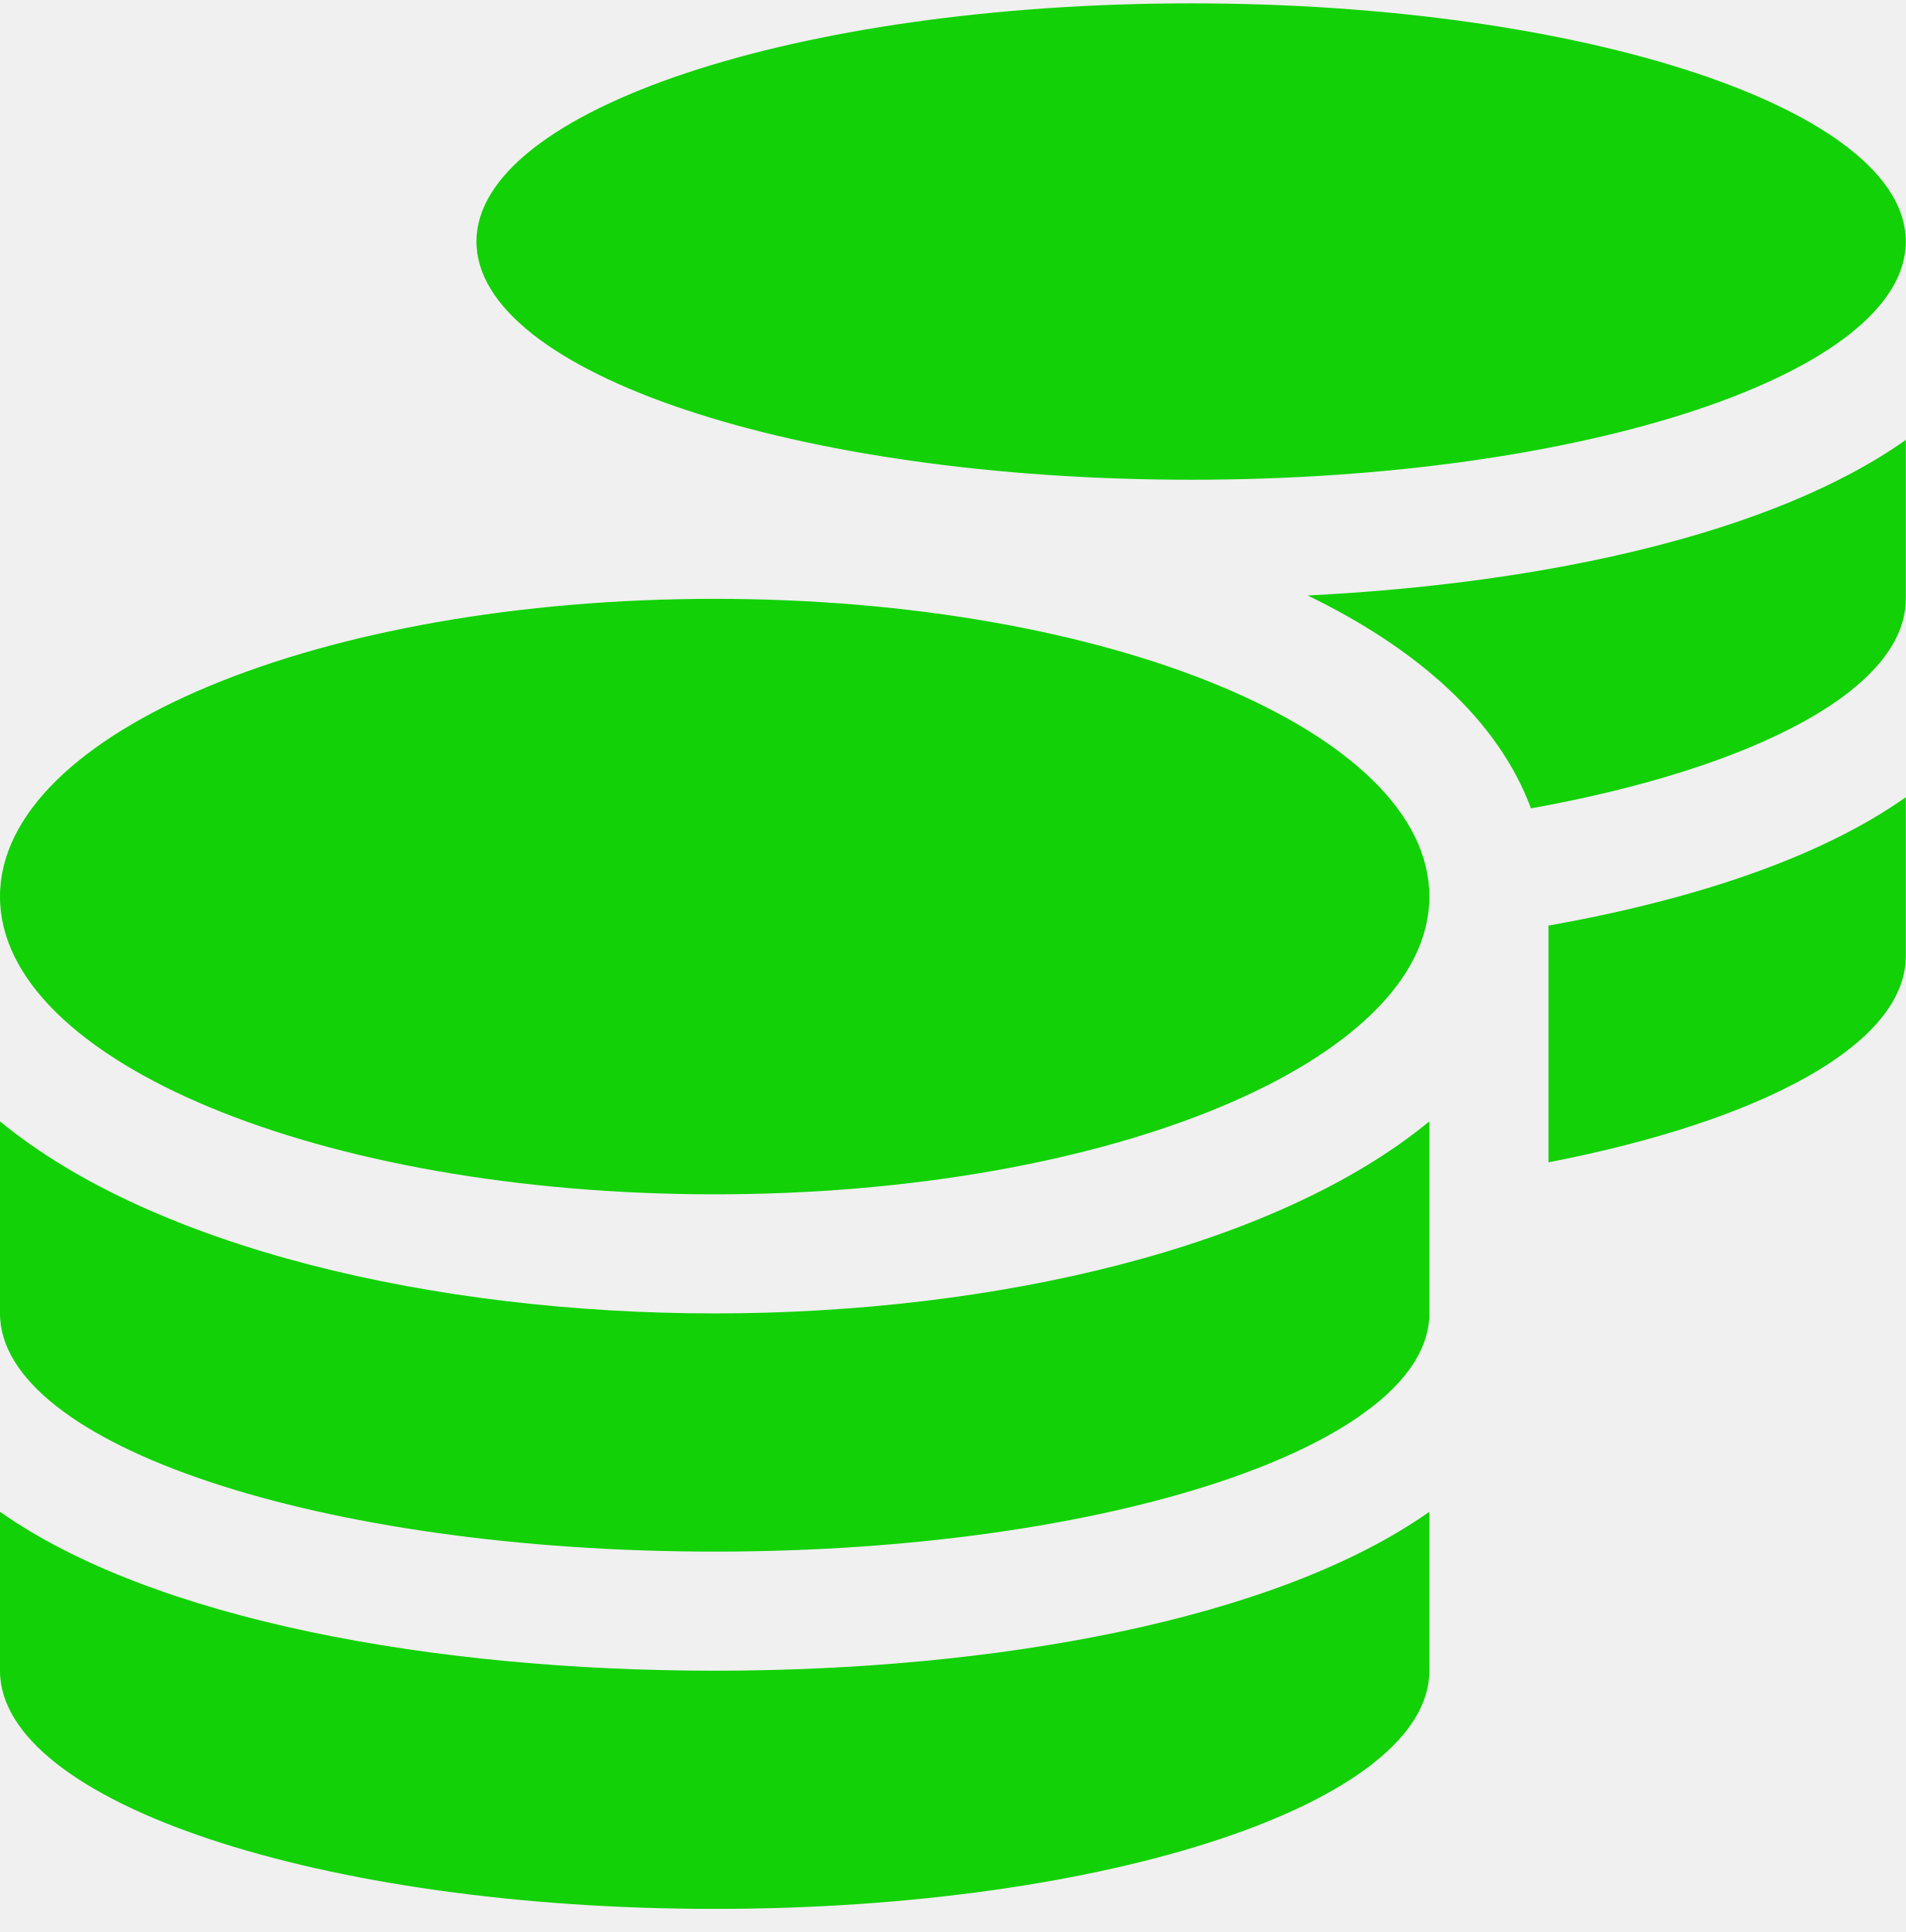
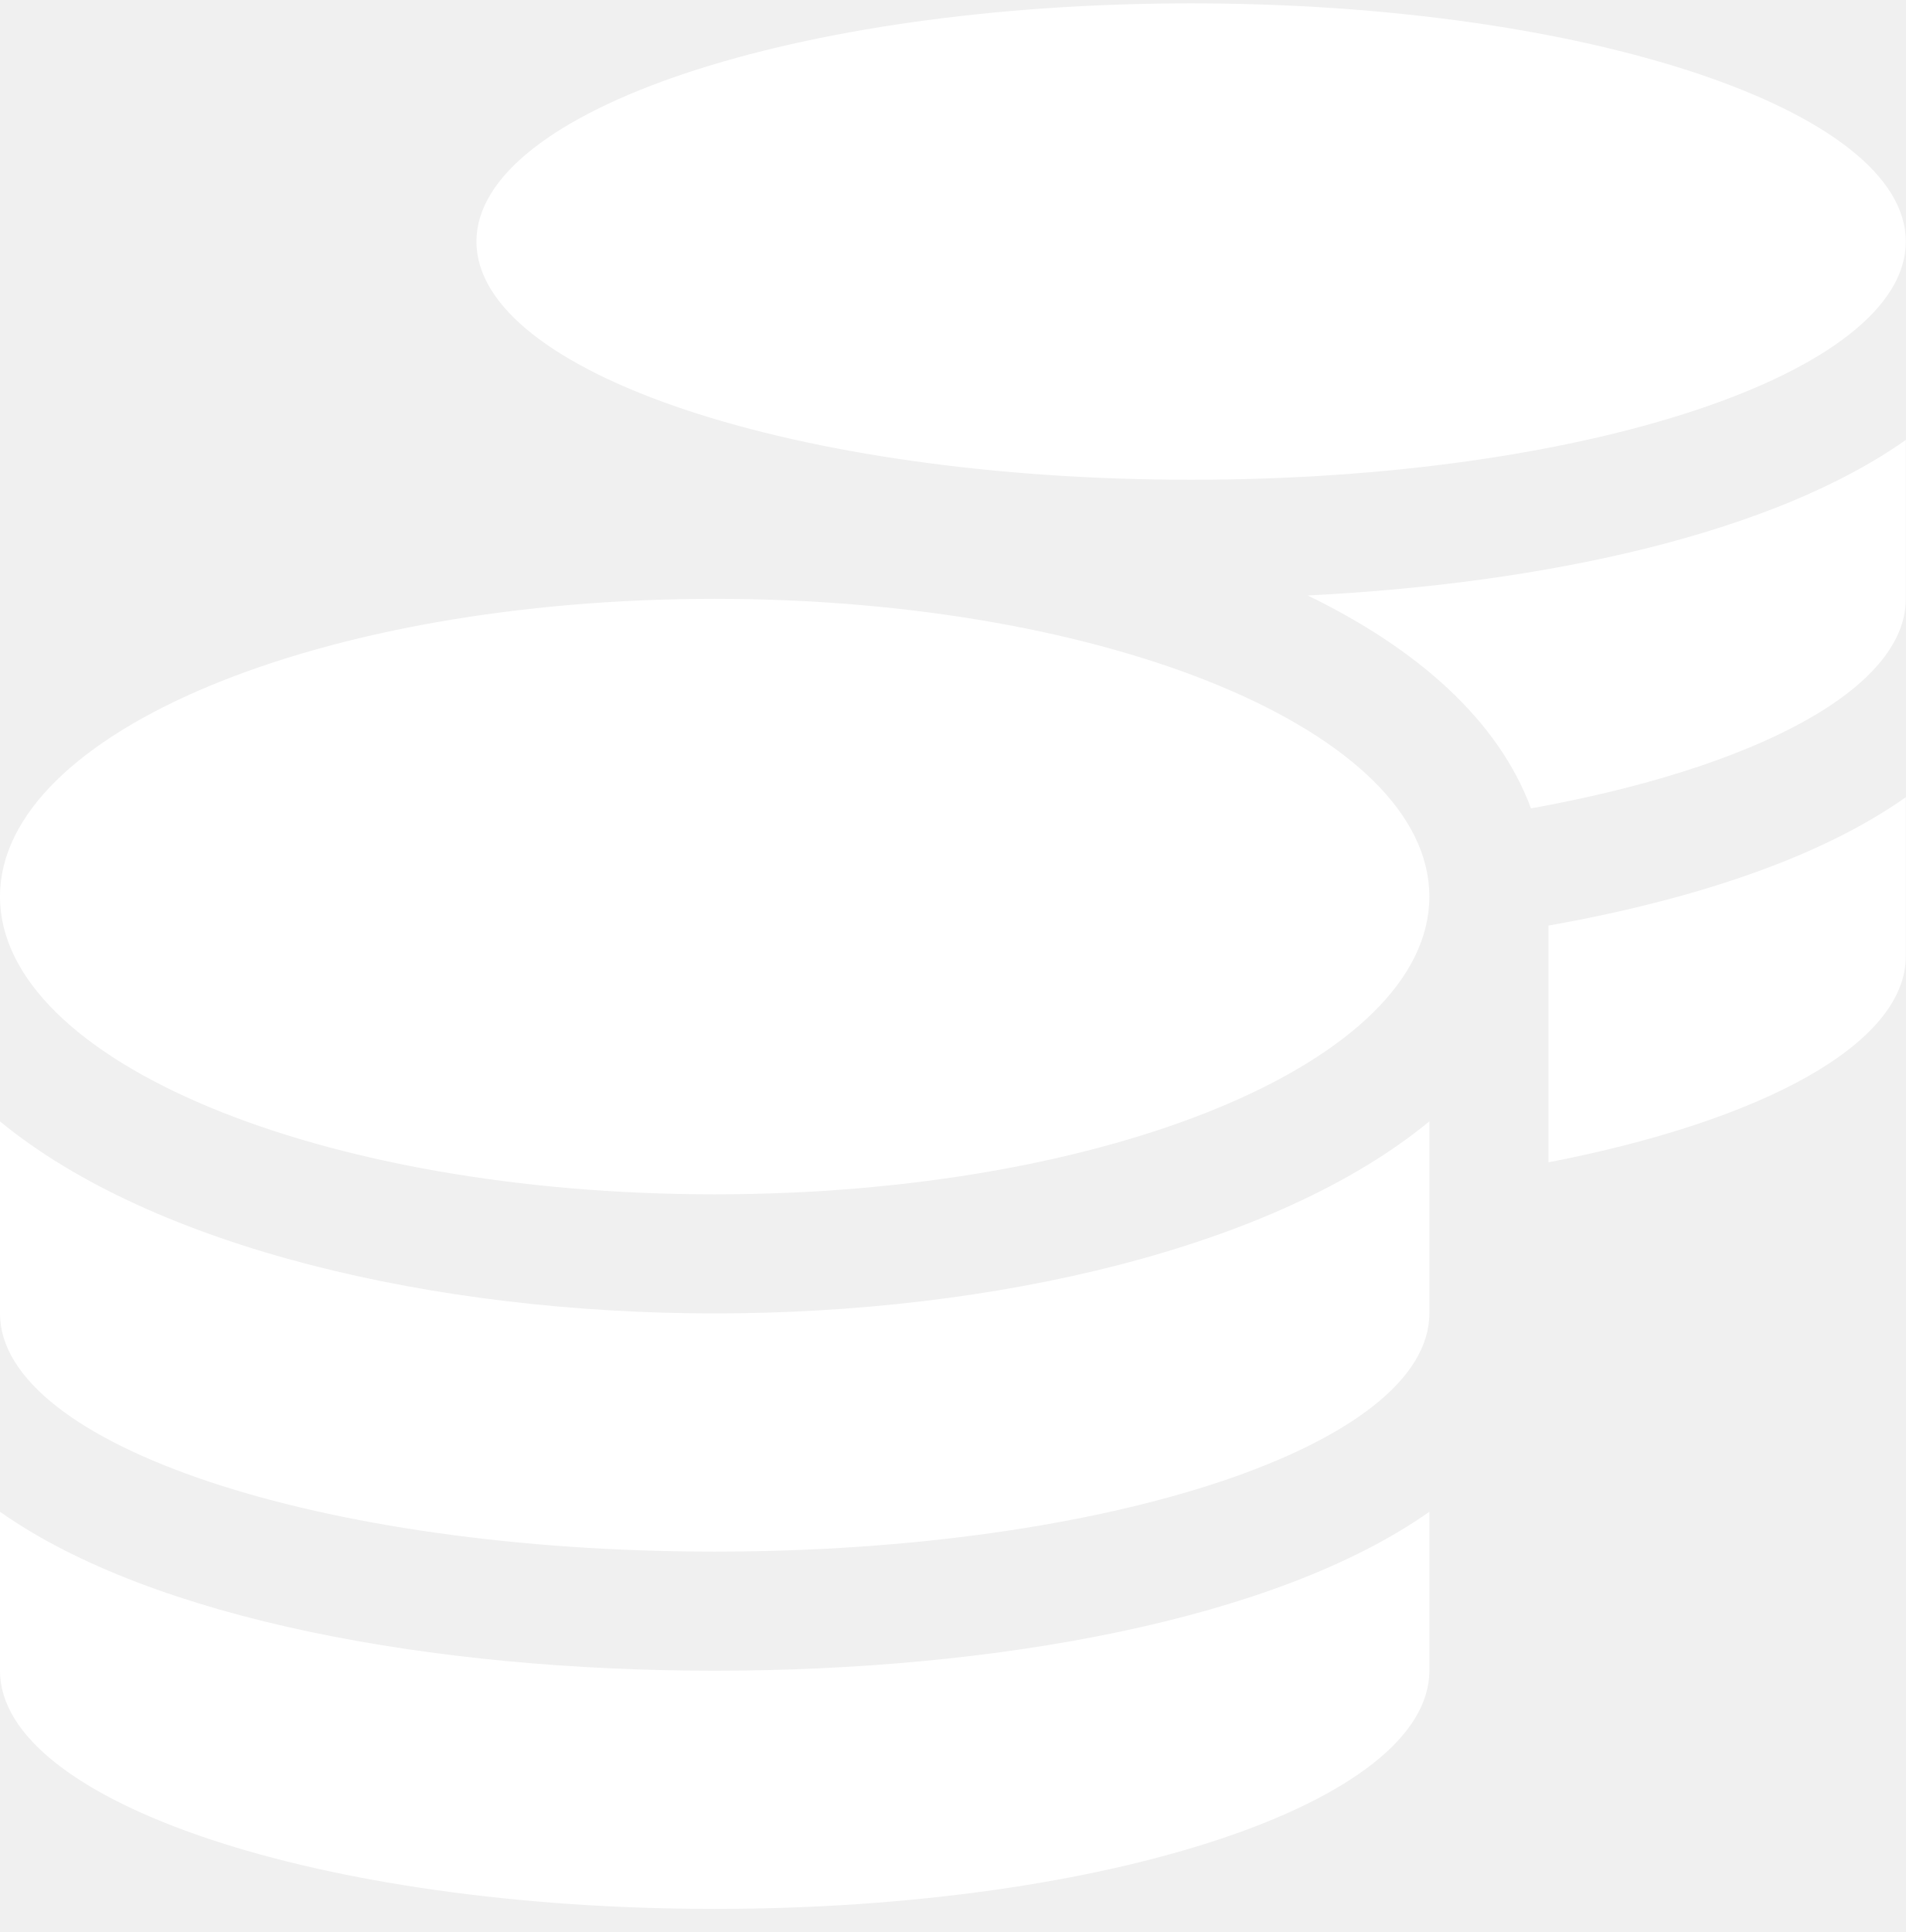
<svg xmlns="http://www.w3.org/2000/svg" width="72" height="73" viewBox="0 0 72 73" fill="none">
-   <path d="M0 57.122V63.127C0 68.091 12.094 72.127 27 72.127C41.906 72.127 54 68.091 54 63.127V57.122C48.192 61.215 37.575 63.127 27 63.127C16.425 63.127 5.808 61.215 0 57.122ZM45 18.127C59.906 18.127 72 14.091 72 9.127C72 4.163 59.906 0.127 45 0.127C30.094 0.127 18 4.163 18 9.127C18 14.091 30.094 18.127 45 18.127ZM0 42.371V49.627C0 54.591 12.094 58.627 27 58.627C41.906 58.627 54 54.591 54 49.627V42.371C48.192 47.152 37.561 49.627 27 49.627C16.439 49.627 5.808 47.152 0 42.371ZM58.5 43.918C66.558 42.357 72 39.46 72 36.127V30.122C68.737 32.428 63.942 34.004 58.5 34.974V43.918ZM27 22.627C12.094 22.627 0 27.661 0 33.877C0 40.093 12.094 45.127 27 45.127C41.906 45.127 54 40.093 54 33.877C54 27.661 41.906 22.627 27 22.627ZM57.839 30.544C66.277 29.025 72 26.044 72 22.627V16.622C67.008 20.152 58.43 22.05 49.402 22.5C53.55 24.511 56.602 27.211 57.839 30.544Z" fill="#12D106" />
+   <path d="M0 57.122V63.127C0 68.091 12.094 72.127 27 72.127C41.906 72.127 54 68.091 54 63.127V57.122C48.192 61.215 37.575 63.127 27 63.127C16.425 63.127 5.808 61.215 0 57.122ZM45 18.127C59.906 18.127 72 14.091 72 9.127C72 4.163 59.906 0.127 45 0.127C30.094 0.127 18 4.163 18 9.127C18 14.091 30.094 18.127 45 18.127ZM0 42.371V49.627C0 54.591 12.094 58.627 27 58.627C41.906 58.627 54 54.591 54 49.627V42.371C48.192 47.152 37.561 49.627 27 49.627C16.439 49.627 5.808 47.152 0 42.371ZM58.5 43.918C66.558 42.357 72 39.46 72 36.127V30.122C68.737 32.428 63.942 34.004 58.5 34.974V43.918ZM27 22.627C12.094 22.627 0 27.661 0 33.877C0 40.093 12.094 45.127 27 45.127C41.906 45.127 54 40.093 54 33.877C54 27.661 41.906 22.627 27 22.627ZM57.839 30.544C66.277 29.025 72 26.044 72 22.627V16.622C67.008 20.152 58.43 22.05 49.402 22.5C53.55 24.511 56.602 27.211 57.839 30.544Z" fill="#ffffff" />
</svg>
